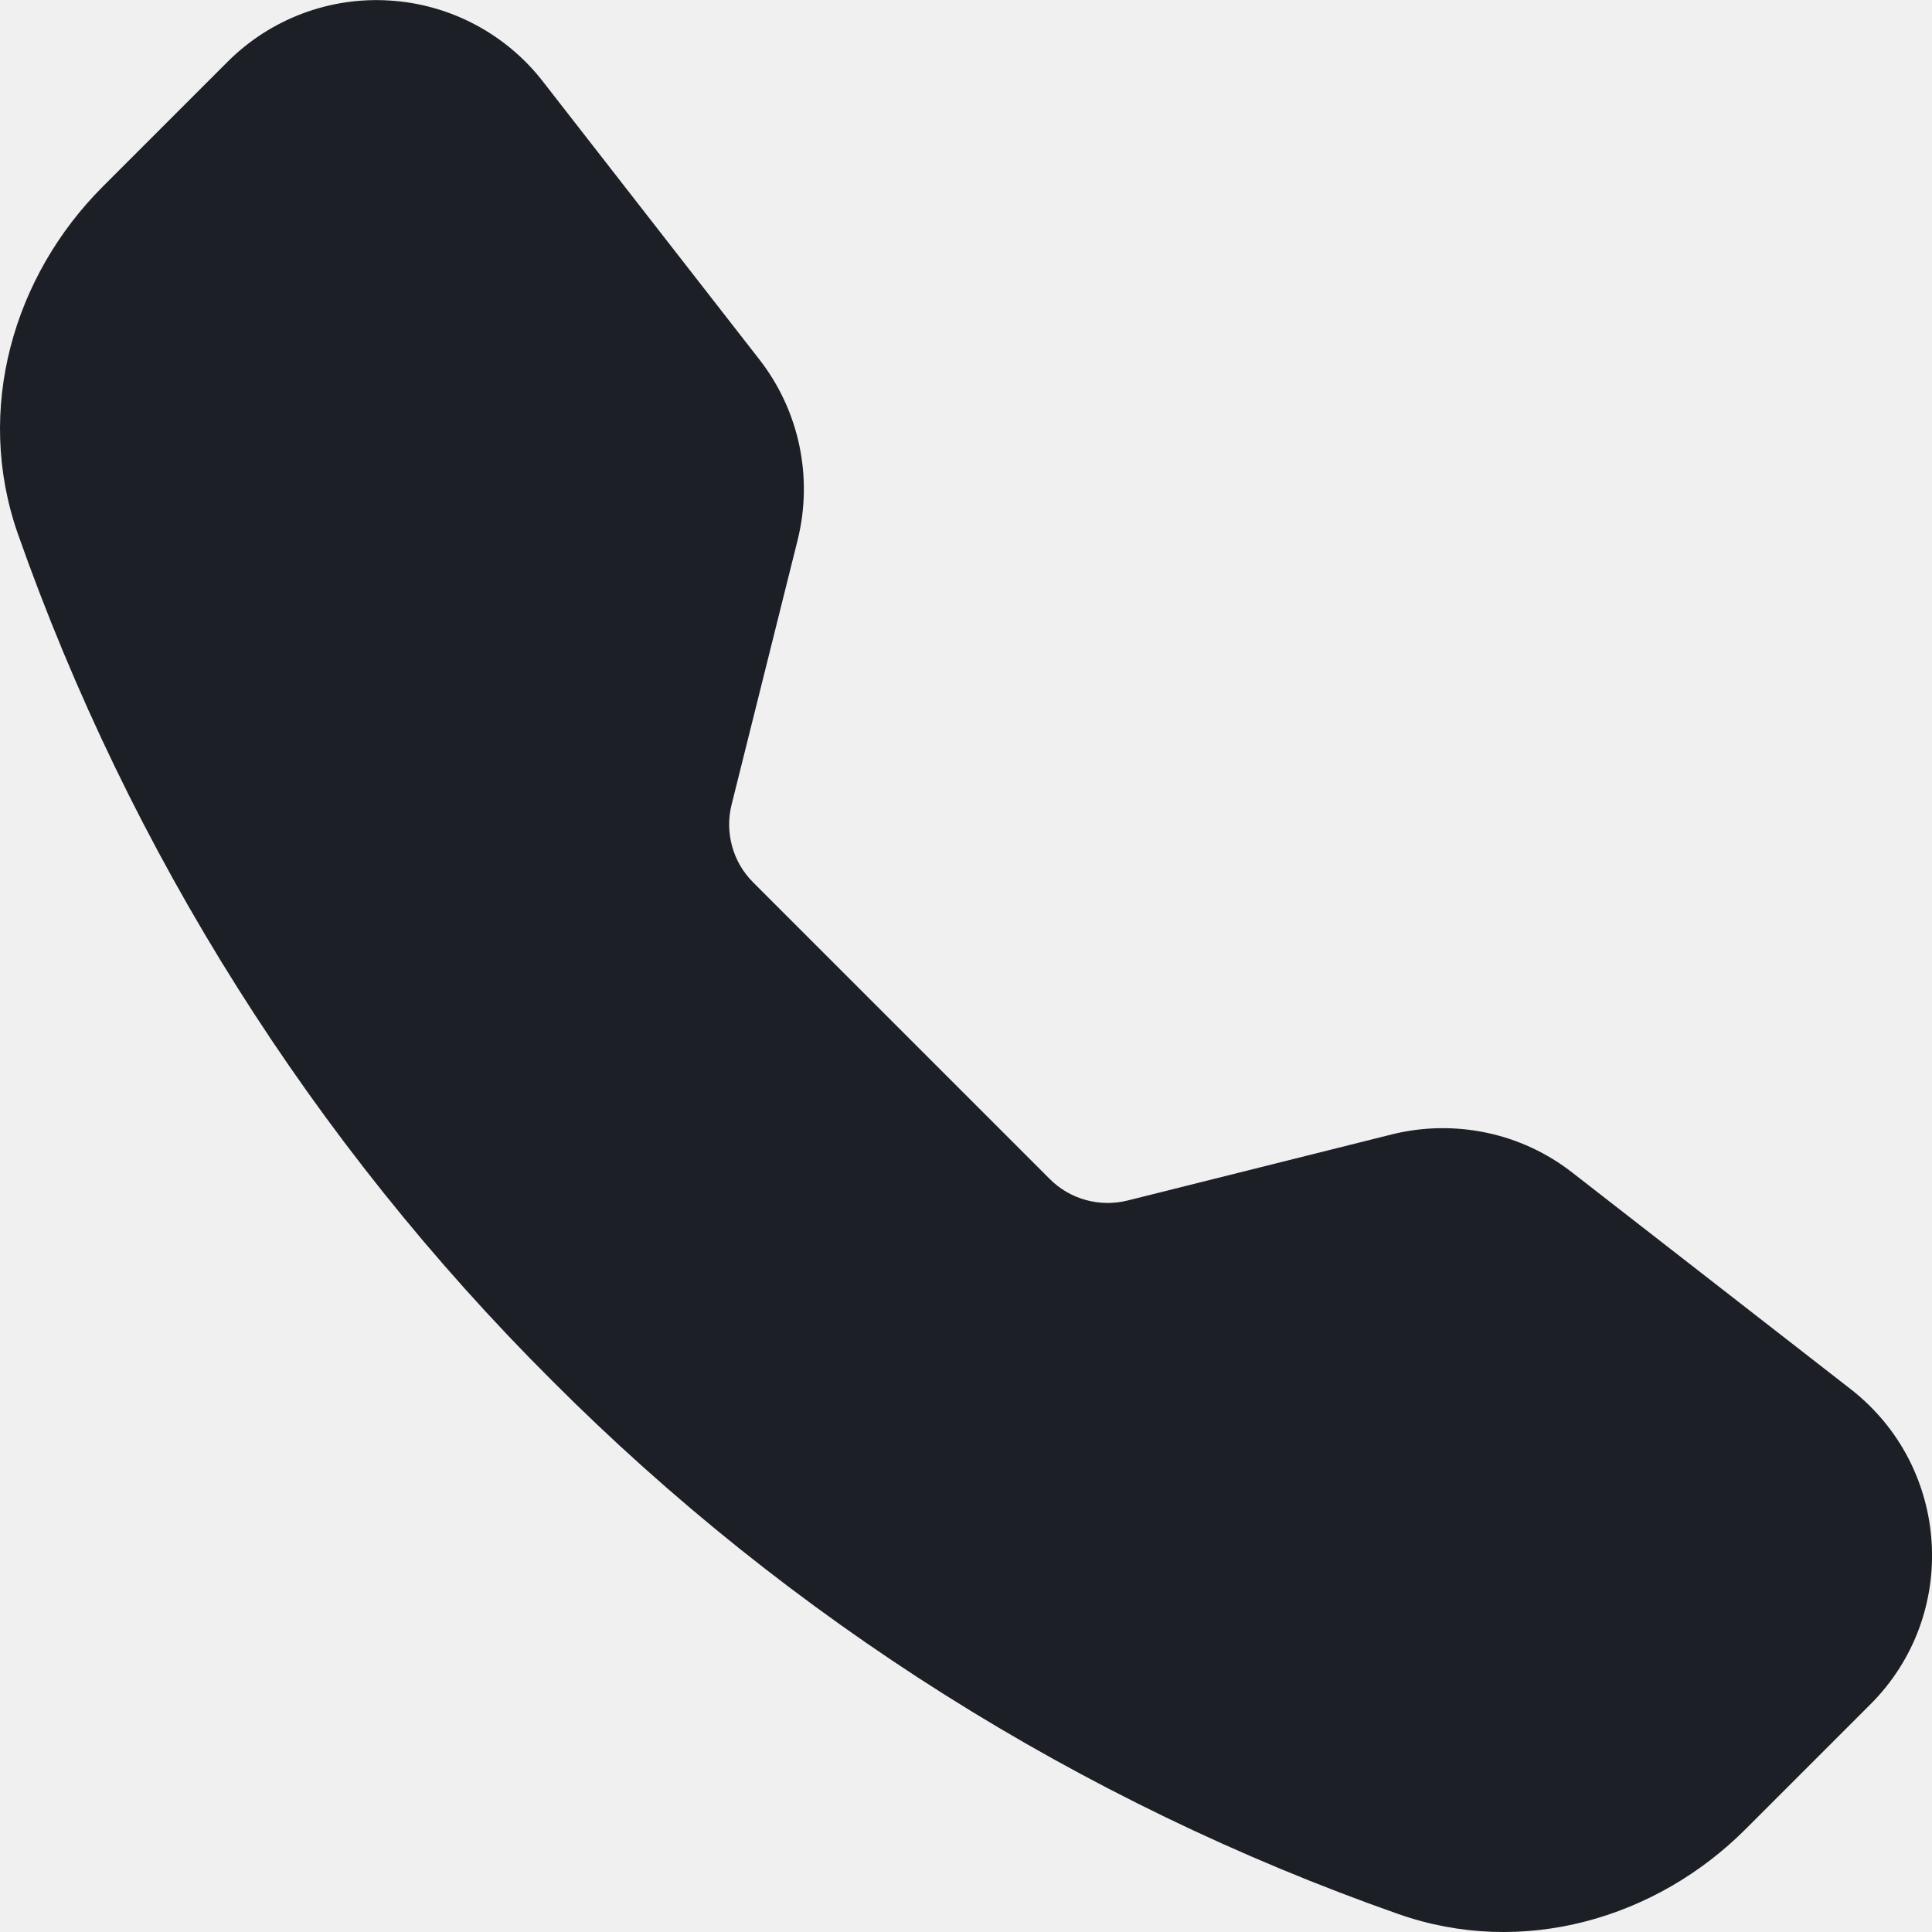
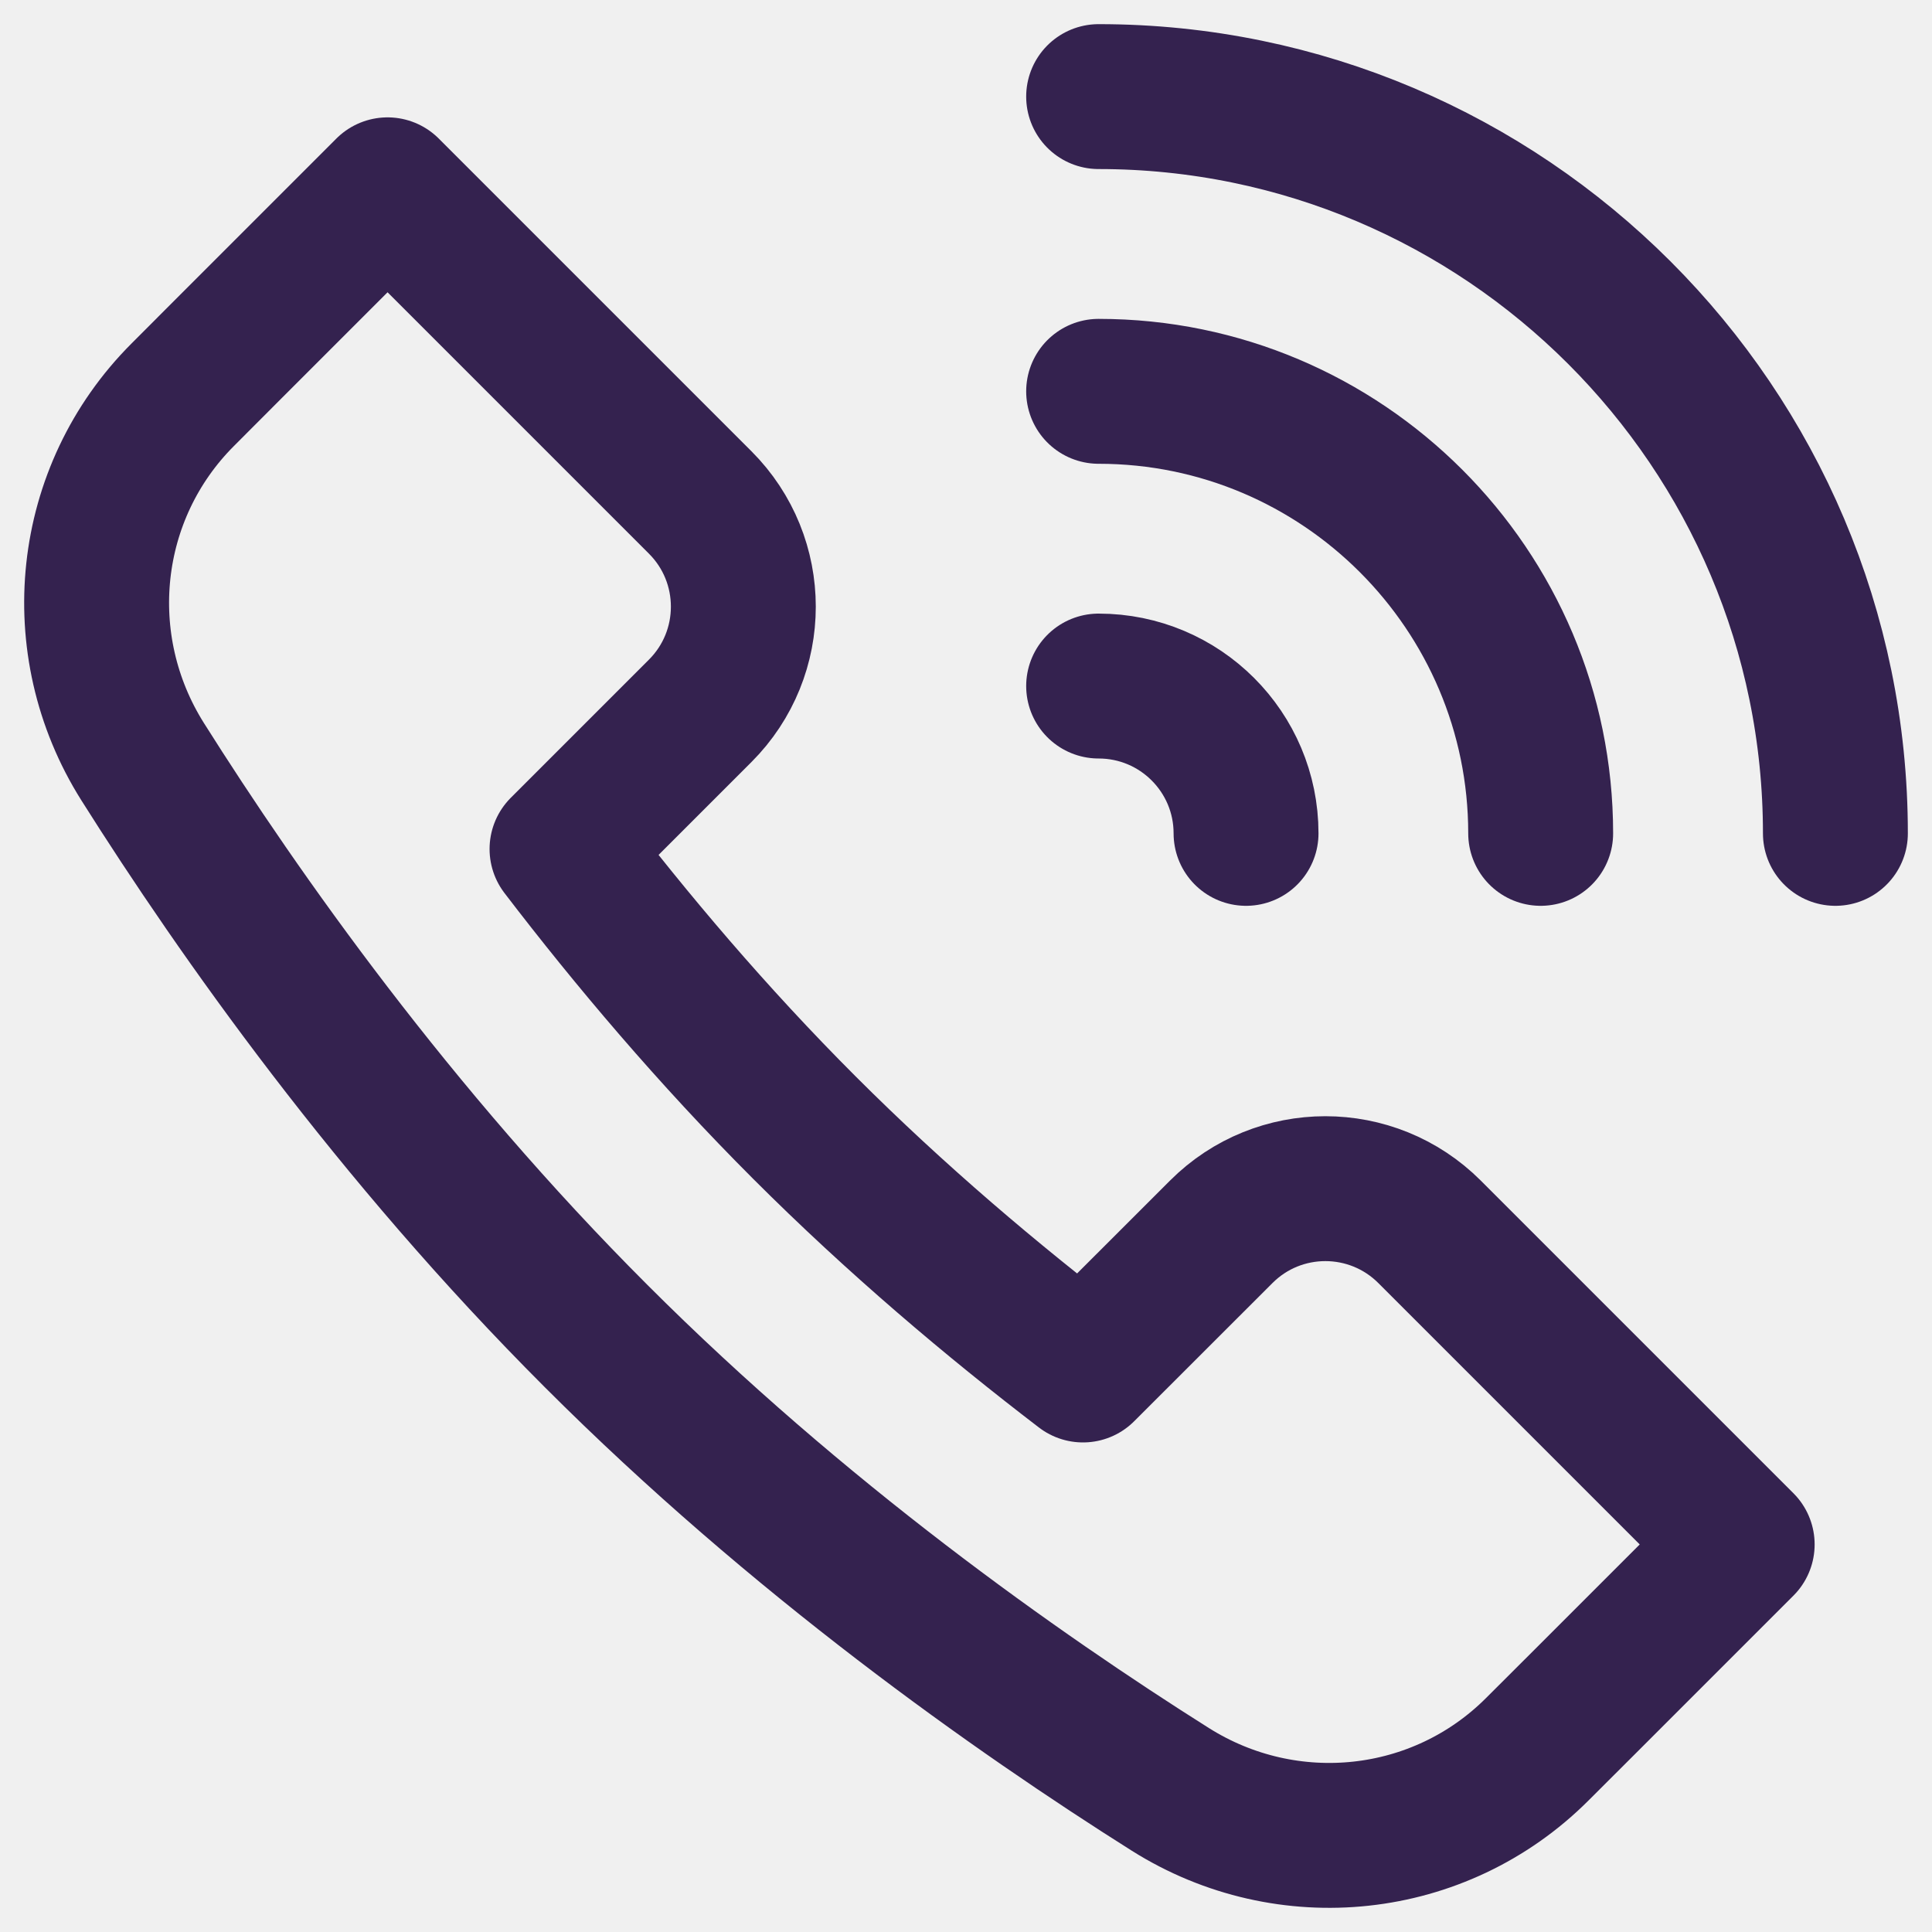
- <svg xmlns="http://www.w3.org/2000/svg" width="18" height="18" viewBox="0 0 18 18" fill="none">
-   <g id="telephone-fill" clip-path="url(#clip0_316_2812)">
-     <path id="Vector" fill-rule="evenodd" clip-rule="evenodd" d="M2.121 0.575C2.318 0.378 2.554 0.226 2.815 0.127C3.075 0.029 3.353 -0.013 3.631 0.005C3.908 0.022 4.179 0.098 4.425 0.228C4.671 0.358 4.887 0.539 5.057 0.758L7.077 3.352C7.447 3.828 7.577 4.448 7.431 5.033L6.816 7.497C6.784 7.625 6.786 7.758 6.821 7.885C6.856 8.012 6.923 8.127 7.016 8.22L9.78 10.984C9.873 11.078 9.989 11.145 10.116 11.18C10.243 11.215 10.377 11.217 10.505 11.185L12.967 10.569C13.256 10.497 13.557 10.492 13.848 10.553C14.14 10.614 14.413 10.741 14.648 10.924L17.242 12.942C18.175 13.668 18.26 15.046 17.426 15.879L16.262 17.043C15.43 17.875 14.186 18.241 13.026 17.832C10.057 16.788 7.362 15.088 5.14 12.86C2.911 10.638 1.212 7.943 0.167 4.975C-0.24 3.816 0.125 2.571 0.958 1.738L2.121 0.575Z" fill="#1C2026" />
-   </g>
-   <defs>
-     <clipPath id="clip0_316_2812">
-       <rect width="18" height="18" fill="white" />
-     </clipPath>
-   </defs>
+ <svg xmlns="http://www.w3.org/2000/svg" width="20" height="20" viewBox="0 0 20 20" fill="none">
+   <path d="M11.373 1C15.578 1 19 4.422 19 8.627" stroke="#34224F" stroke-width="1.5" stroke-miterlimit="10" stroke-linecap="round" stroke-linejoin="round" />
+   <path d="M11.373 4.051C13.897 4.051 15.949 6.104 15.949 8.627" stroke="#34224F" stroke-width="1.5" stroke-miterlimit="10" stroke-linecap="round" stroke-linejoin="round" />
+   <path d="M11.373 7.102C12.216 7.102 12.899 7.785 12.899 8.627" stroke="#34224F" stroke-width="1.5" stroke-miterlimit="10" stroke-linecap="round" stroke-linejoin="round" />
+   <path d="M7.248 7.359L5.818 8.789C6.533 9.724 7.374 10.72 8.327 11.673C9.279 12.625 10.275 13.466 11.211 14.182L12.642 12.752C13.237 12.156 14.203 12.156 14.799 12.752L18.035 15.988L16.417 17.606L15.914 18.108C14.901 19.121 13.328 19.287 12.116 18.524C10.519 17.517 8.261 15.922 6.17 13.83C4.078 11.739 2.483 9.481 1.476 7.884C0.713 6.672 0.879 5.099 1.892 4.086L2.394 3.583L4.012 1.965L7.248 5.201C7.844 5.797 7.844 6.763 7.248 7.359Z" stroke="#34224F" stroke-width="1.5" stroke-miterlimit="10" stroke-linecap="round" stroke-linejoin="round" />
</svg>
